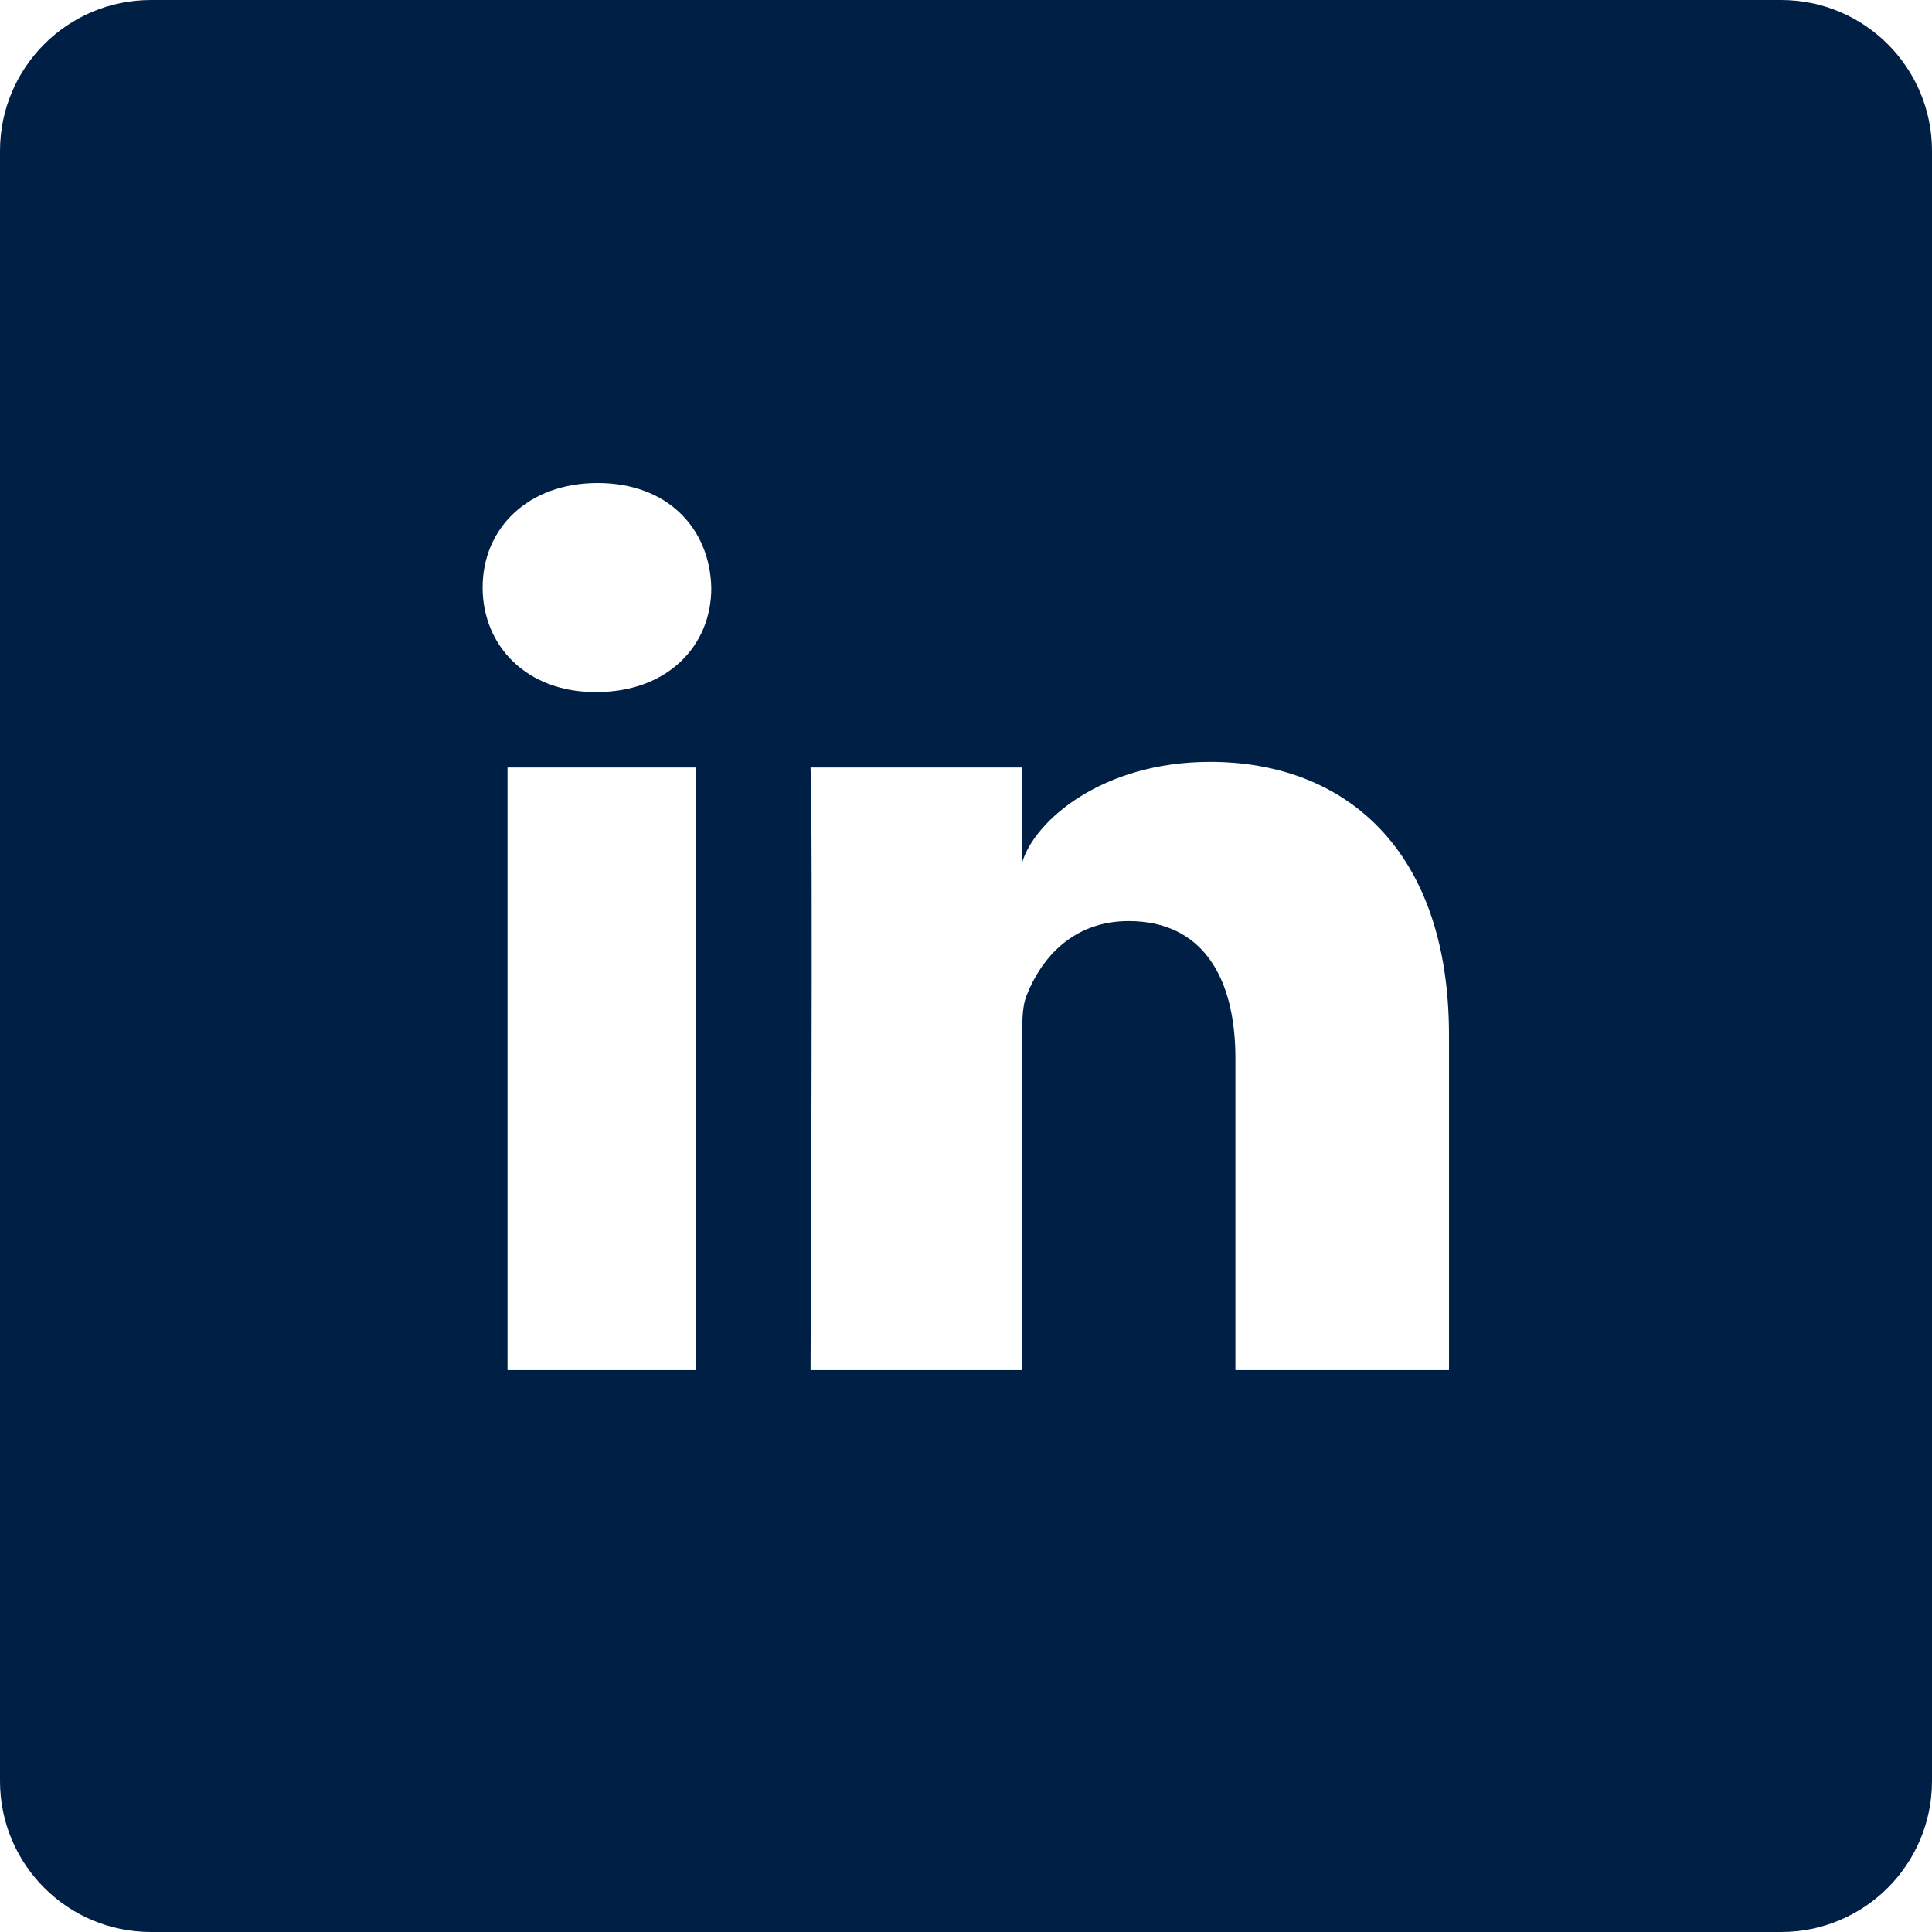
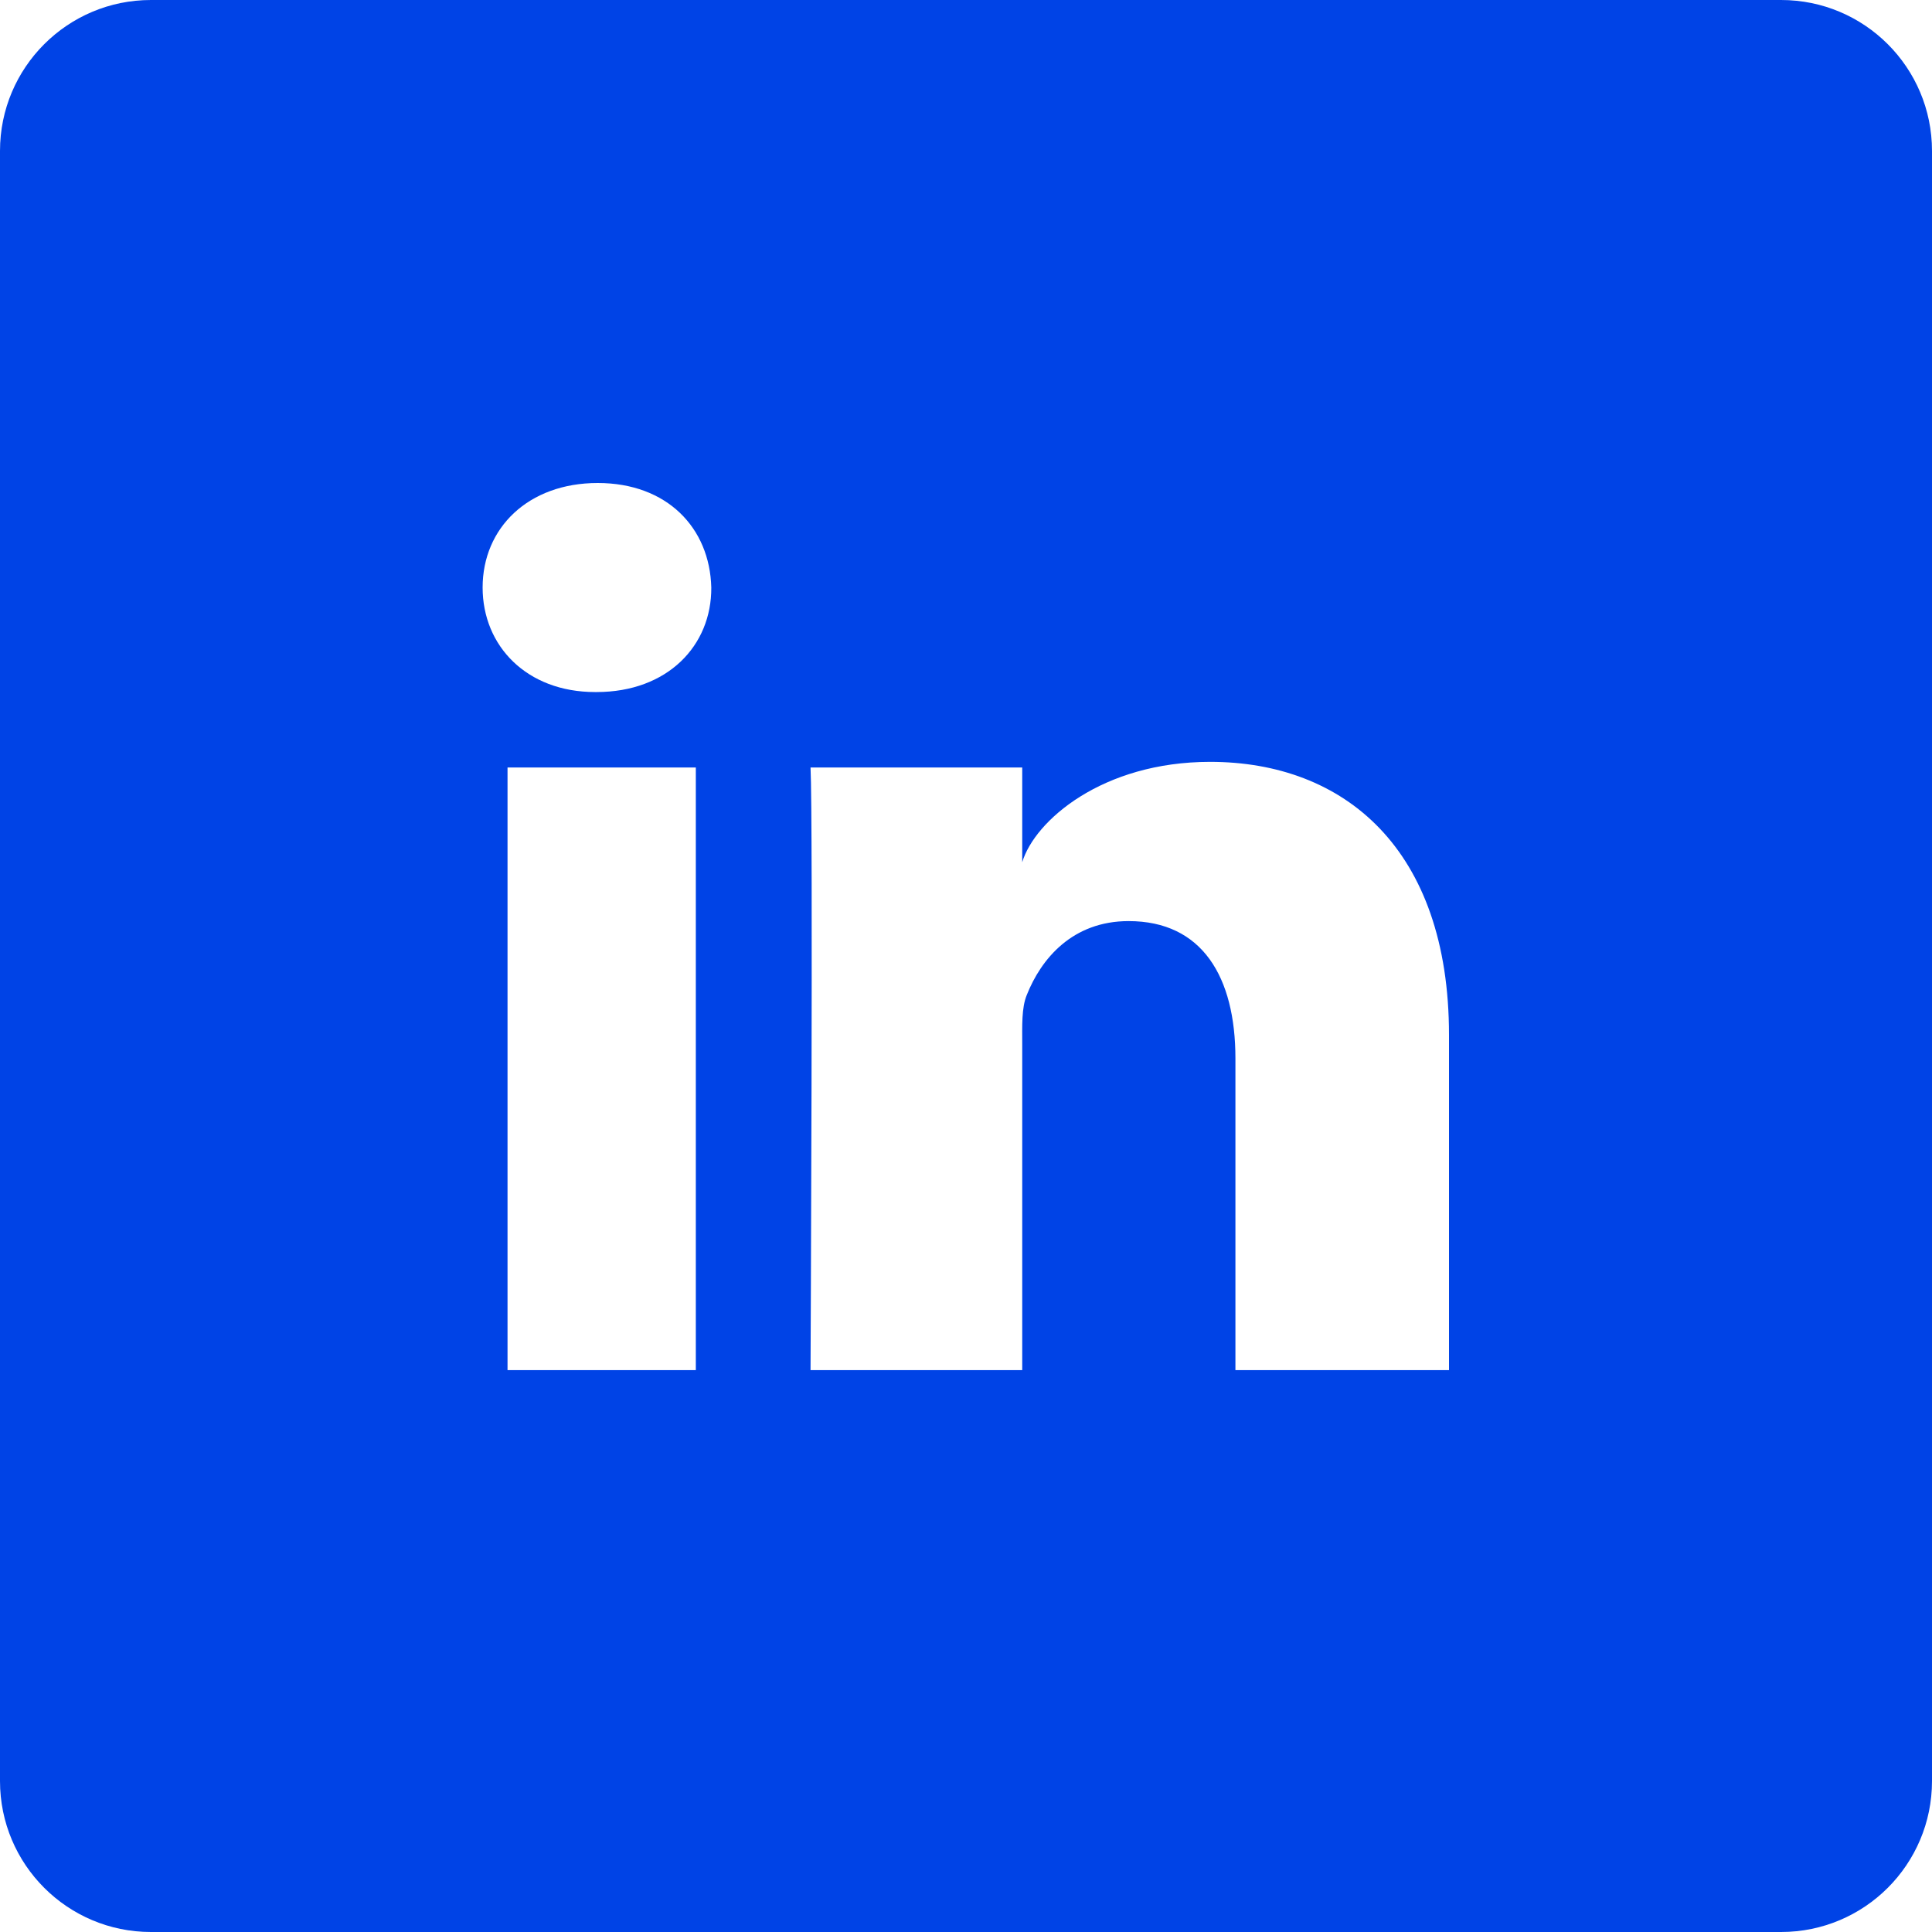
- <svg xmlns="http://www.w3.org/2000/svg" fill="#001f45" height="200px" width="200px" version="1.1" id="Layer_1" viewBox="-143 145 512 512" xml:space="preserve">
+ <svg xmlns="http://www.w3.org/2000/svg" fill="#0043e6" height="200px" width="200px" version="1.1" id="Layer_1" viewBox="-143 145 512 512" xml:space="preserve">
  <g id="SVGRepo_bgCarrier" stroke-width="0" />
  <g id="SVGRepo_tracerCarrier" stroke-linecap="round" stroke-linejoin="round" />
  <g id="SVGRepo_iconCarrier">
    <path d="M329,145h-432c-22.1,0-40,17.9-40,40v432c0,22.1,17.9,40,40,40h432c22.1,0,40-17.9,40-40V185C369,162.9,351.1,145,329,145z M41.4,508.1H-8.5V348.4h49.9V508.1z M15.1,328.4h-0.4c-18.1,0-29.8-12.2-29.8-27.7c0-15.8,12.1-27.7,30.5-27.7 c18.4,0,29.7,11.9,30.1,27.7C45.6,316.1,33.9,328.4,15.1,328.4z M241,508.1h-56.6v-82.6c0-21.6-8.8-36.4-28.3-36.4 c-14.9,0-23.2,10-27,19.6c-1.4,3.4-1.2,8.2-1.2,13.1v86.3H71.8c0,0,0.7-146.4,0-159.7h56.1v25.1c3.3-11,21.2-26.6,49.8-26.6 c35.5,0,63.3,23,63.3,72.4V508.1z" />
  </g>
</svg>
